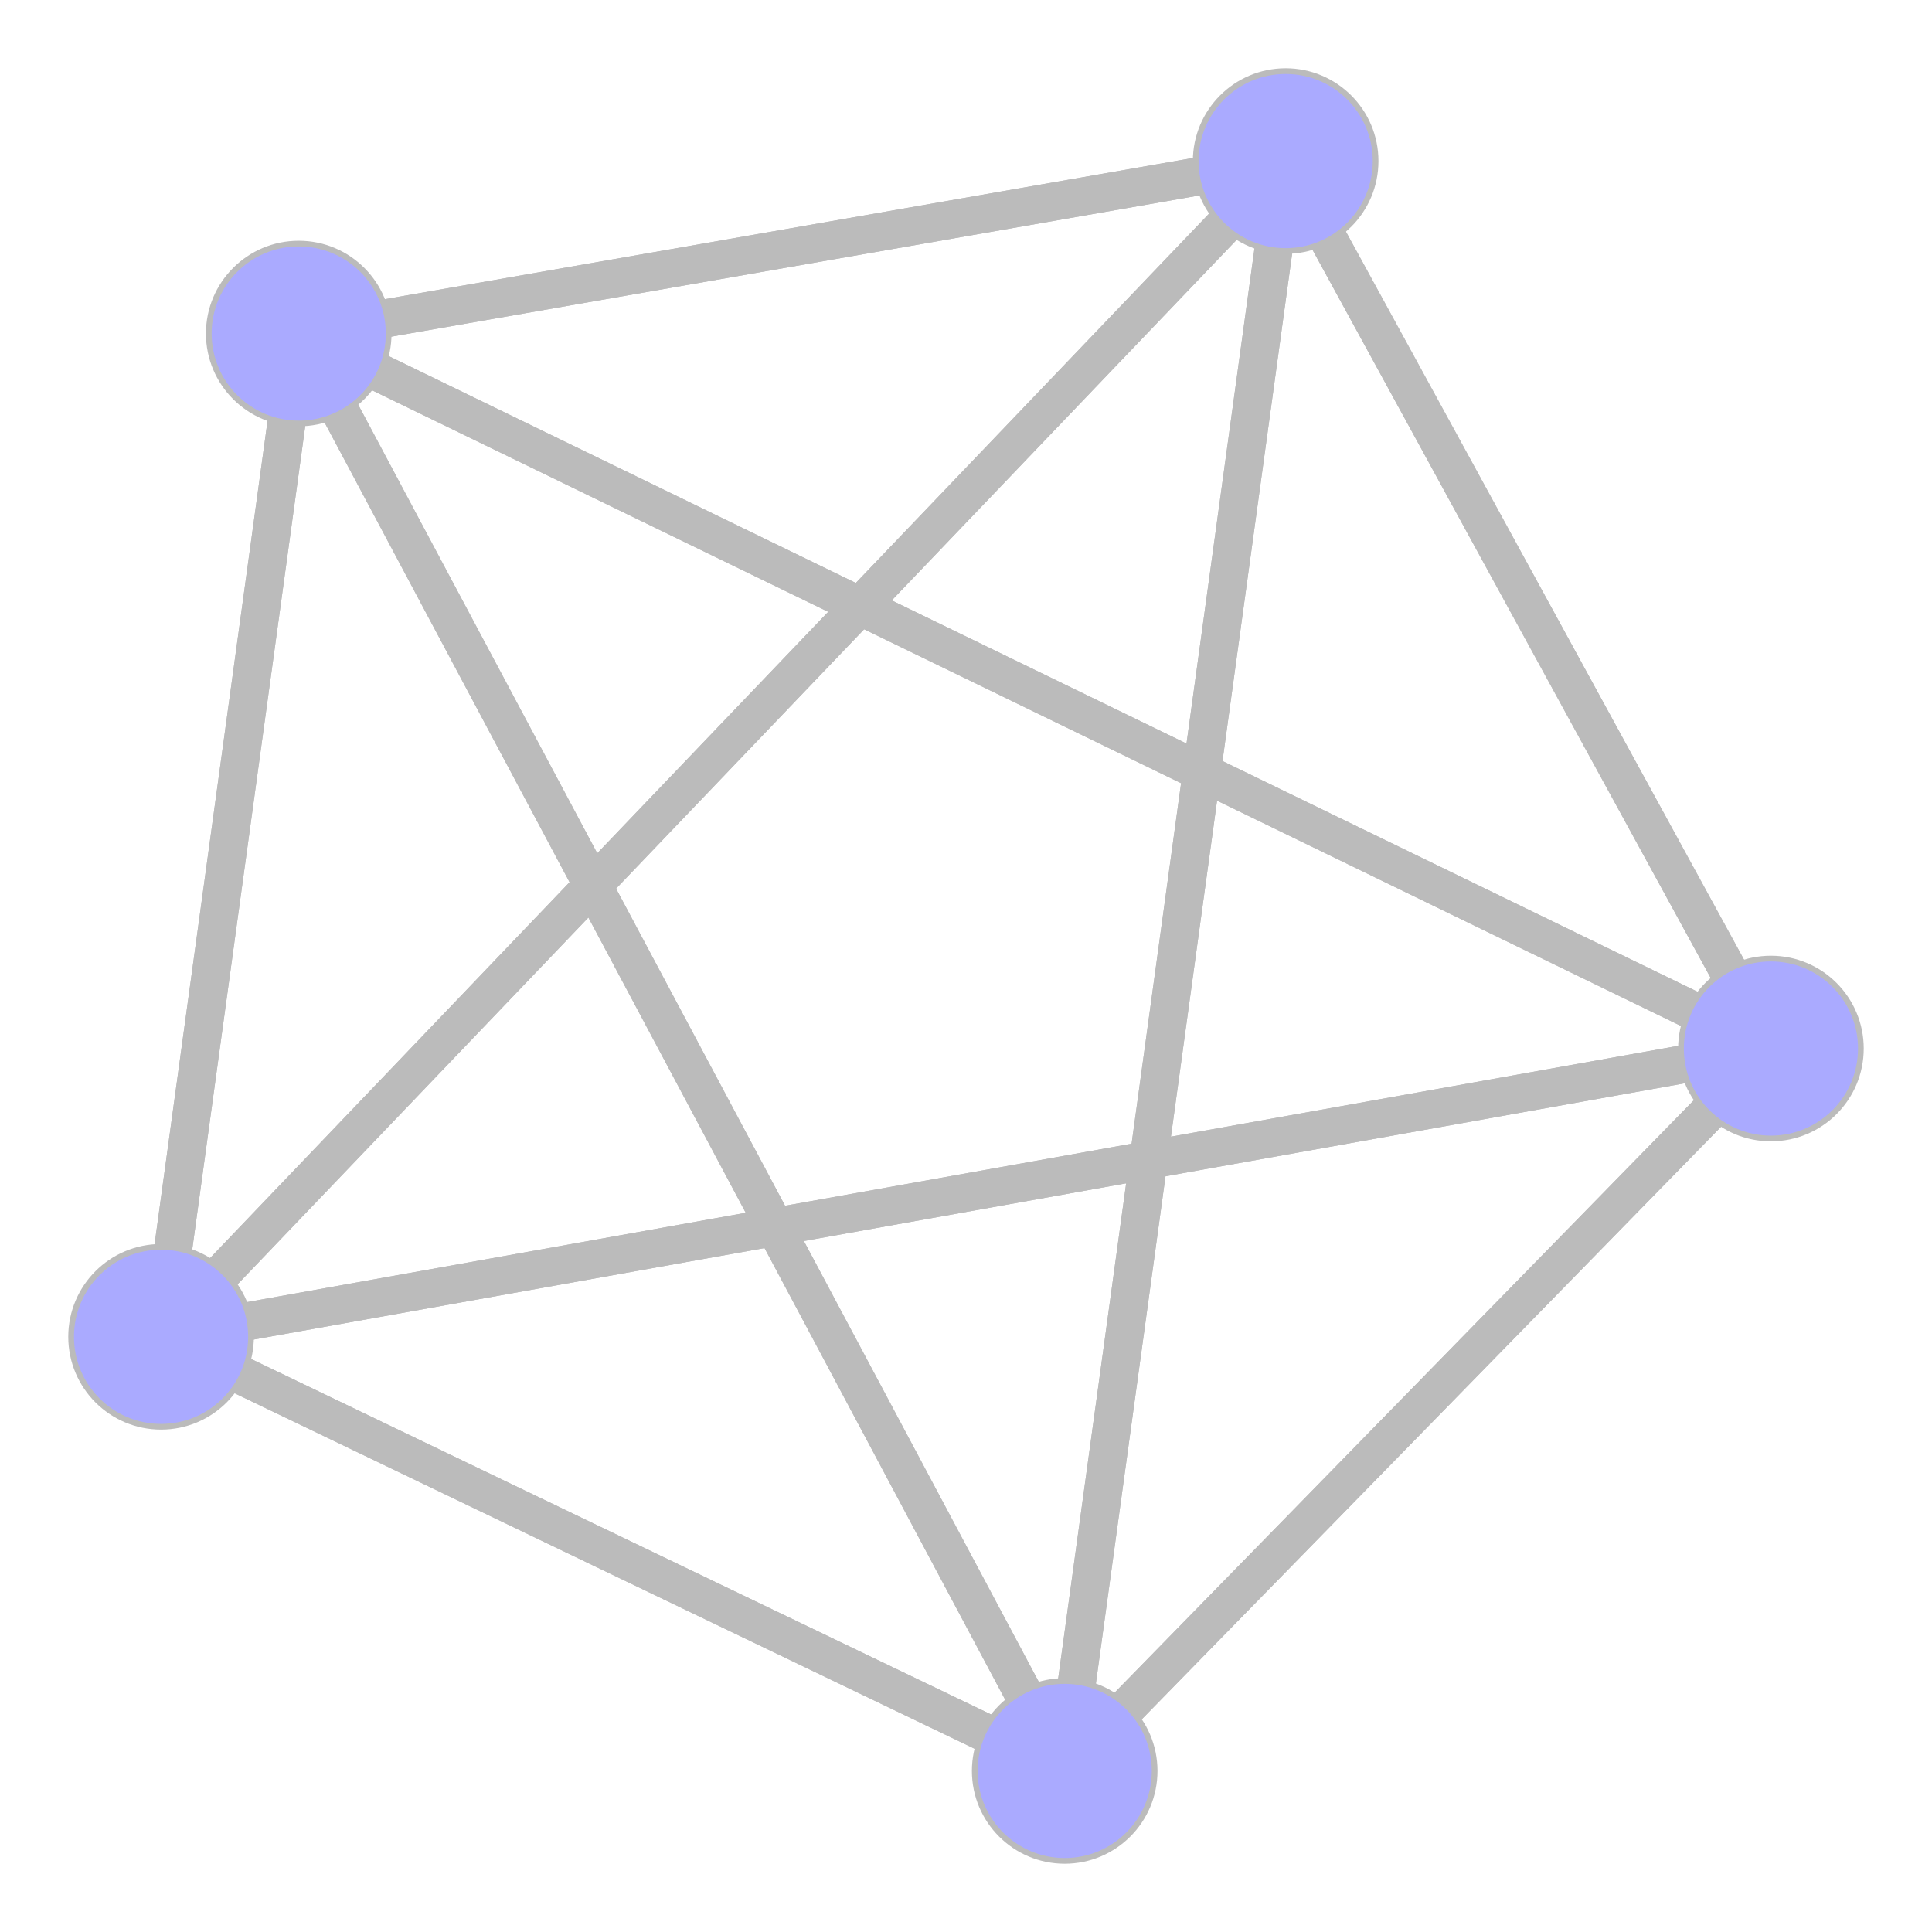
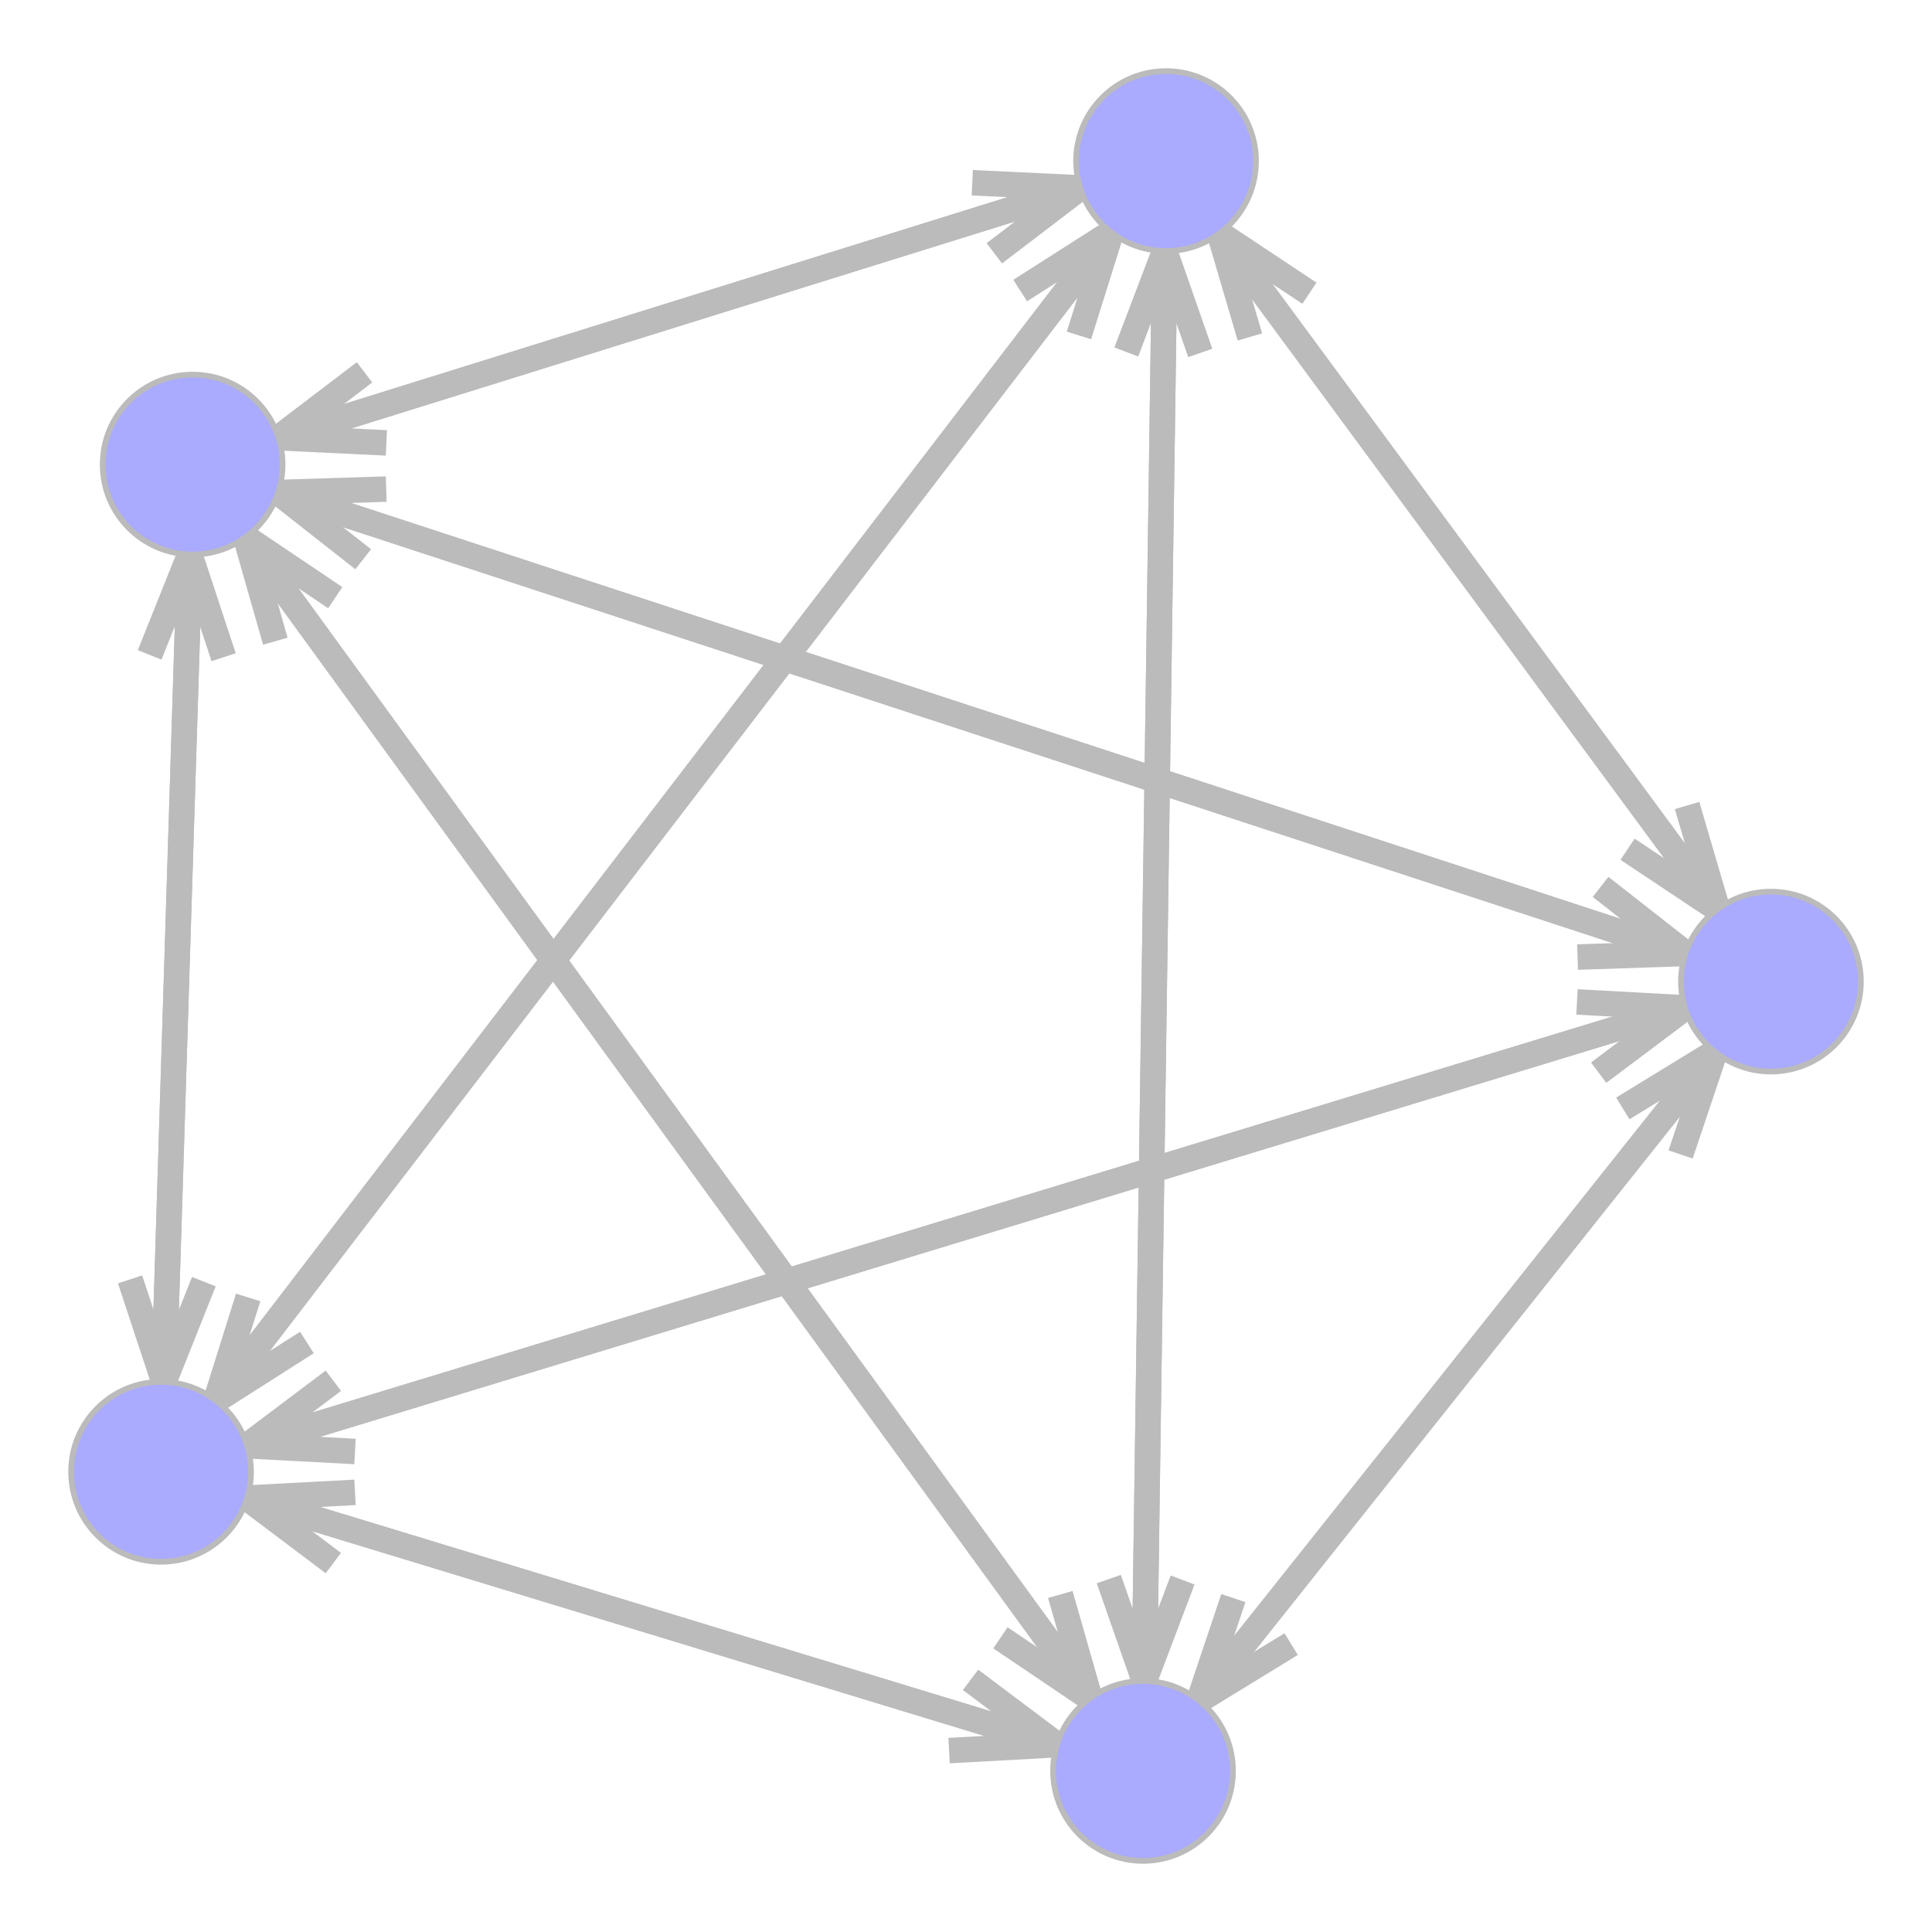
<svg xmlns="http://www.w3.org/2000/svg" version="1.2" width="101.6mm" height="101.6mm" viewBox="0 0 101.6 101.6" stroke="none" fill="#000000" stroke-width="0.3">
-   <g stroke-width="2" stroke="#BBBBBB" id="fig-67364ce4e1144e40a7055b71eda46ee6-element-1">
-     <path d="M55.99,93.13 L 15.71 17.54" />
-     <path d="M55.99,93.13 L 8.47 70.3" />
-     <path d="M55.99,93.13 L 67.61 8.47" />
-     <path d="M55.99,93.13 L 93.13 55.14" />
-     <path d="M15.71,17.54 L 55.99 93.13" />
-     <path d="M15.71,17.54 L 8.47 70.3" />
-     <path d="M15.71,17.54 L 67.61 8.47" />
-     <path d="M15.71,17.54 L 93.13 55.14" />
-     <path d="M8.47,70.3 L 55.99 93.13" />
-     <path d="M8.47,70.3 L 15.71 17.54" />
-     <path d="M8.47,70.3 L 67.61 8.47" />
-     <path d="M8.47,70.3 L 93.13 55.14" />
-     <path d="M67.61,8.47 L 55.99 93.13" />
-     <path d="M67.61,8.47 L 15.71 17.54" />
-     <path d="M67.61,8.47 L 8.47 70.3" />
-     <path d="M67.61,8.47 L 93.13 55.14" />
-     <path d="M93.13,55.14 L 55.99 93.13" />
-     <path d="M93.13,55.14 L 15.71 17.54" />
-     <path d="M93.13,55.14 L 8.47 70.3" />
-     <path d="M93.13,55.14 L 67.61 8.47" />
+   <g stroke-width="1.34" stroke="#BBBBBB" id="fig-0d955e2b115745c1a430277c92b8cff6-element-1">
+     <path d="M52.29,13.32 L 56.8 9.88" />
+     <path d="M51.13,9.61 L 56.8 9.88" />
+     <path d="M10.13,24.43 L 56.8 9.88" />
+     <path d="M82.96,50.33 L 88.64 50.14" />
+     <path d="M84.17,46.64 L 88.64 50.14" />
+     <path d="M10.13,24.43 L 88.64 50.14" />
+     <path d="M52.61,86.13 L 57.32 89.31" />
+     <path d="M55.76,83.85 L 57.32 89.31" />
+     <path d="M10.13,24.43 L 57.32 89.31" />
+     <path d="M6.84,67.28 L 8.62 72.67" />
+     <path d="M10.72,67.4 L 8.62 72.67" />
+     <path d="M10.13,24.43 L 8.62 72.67" />
+     <path d="M19.17,19.58 L 14.65 23.02" />
+     <path d="M20.32,23.29 L 14.65 23.02" />
+     <path d="M61.32,8.47 L 14.65 23.02" />
+     <path d="M85.59,44.66 L 90.32 47.81" />
+     <path d="M88.72,42.36 L 90.32 47.81" />
+     <path d="M61.32,8.47 L 90.32 47.81" />
+     <path d="M58.31,83.04 L 60.18 88.4" />
+     <path d="M62.19,83.09 L 60.18 88.4" />
+     <path d="M61.32,8.47 L 60.18 88.4" />
+     <path d="M13.05,68.23 L 11.35 73.65" />
+     <path d="M16.14,70.6 L 11.35 73.65" />
+     <path d="M61.32,8.47 L 11.35 73.65" />
+     <path d="M20.31,25.72 L 14.63 25.9" />
+     <path d="M19.1,29.41 L 14.63 25.9" />
+     <path d="M93.13,51.62 L 14.63 25.9" />
+     <path d="M68.86,15.42 L 64.13 12.28" />
+     <path d="M65.73,17.72 L 64.13 12.28" />
+     <path d="M93.13,51.62 L 64.13 12.28" />
+     <path d="M64.86,84.04 L 63.05 89.43" />
+     <path d="M67.9,86.46 L 63.05 89.43" />
+     <path d="M93.13,51.62 L 63.05 89.43" />
+     <path d="M17.53,72.61 L 12.99 76.03" />
+     <path d="M18.67,76.33 L 12.99 76.03" />
+     <path d="M93.13,51.62 L 12.99 76.03" />
+     <path d="M17.63,31.43 L 12.92 28.26" />
+     <path d="M14.48,33.72 L 12.92 28.26" />
+     <path d="M60.11,93.13 L 12.92 28.26" />
+     <path d="M63.12,18.56 L 61.25 13.2" />
+     <path d="M59.23,18.51 L 61.25 13.2" />
+     <path d="M60.11,93.13 L 61.25 13.2" />
+     <path d="M88.38,60.71 L 90.19 55.32" />
+     <path d="M85.34,58.29 L 90.19 55.32" />
+     <path d="M60.11,93.13 L 90.19 55.32" />
+     <path d="M18.67,78.48 L 12.99 78.78" />
+     <path d="M17.53,82.2 L 12.99 78.78" />
+     <path d="M60.11,93.13 L 12.99 78.78" />
+     <path d="M11.76,34.56 L 9.98 29.16" />
+     <path d="M7.87,34.44 L 9.98 29.16" />
+     <path d="M8.47,77.4 L 9.98 29.16" />
+     <path d="M56.74,17.64 L 58.44 12.22" />
+     <path d="M53.65,15.28 L 58.44 12.22" />
+     <path d="M8.47,77.4 L 58.44 12.22" />
+     <path d="M84.07,56.41 L 88.61 53" />
+     <path d="M82.93,52.69 L 88.61 53" />
+     <path d="M8.47,77.4 L 88.61 53" />
+     <path d="M49.91,92.06 L 55.58 91.75" />
+     <path d="M51.04,88.34 L 55.58 91.75" />
+     <path d="M8.47,77.4 L 55.58 91.75" />
  </g>
-   <g stroke="#BBBBBB" fill="#AAAAFF" id="fig-67364ce4e1144e40a7055b71eda46ee6-element-2">
-     <circle cx="55.99" cy="93.13" r="4.73" />
-     <circle cx="15.71" cy="17.54" r="4.73" />
-     <circle cx="8.47" cy="70.3" r="4.73" />
-     <circle cx="67.61" cy="8.47" r="4.73" />
-     <circle cx="93.13" cy="55.14" r="4.73" />
+   <g stroke="#BBBBBB" fill="#AAAAFF" id="fig-0d955e2b115745c1a430277c92b8cff6-element-2">
+     <circle cx="10.13" cy="24.43" r="4.73" />
+     <circle cx="61.32" cy="8.47" r="4.73" />
+     <circle cx="93.13" cy="51.62" r="4.73" />
+     <circle cx="60.11" cy="93.13" r="4.73" />
+     <circle cx="8.47" cy="77.4" r="4.73" />
  </g>
-   <g font-size="4" stroke="none" fill="#000000" id="fig-67364ce4e1144e40a7055b71eda46ee6-element-3">
+   <g font-size="4" stroke="none" fill="#000000" id="fig-0d955e2b115745c1a430277c92b8cff6-element-3">
</g>
</svg>
